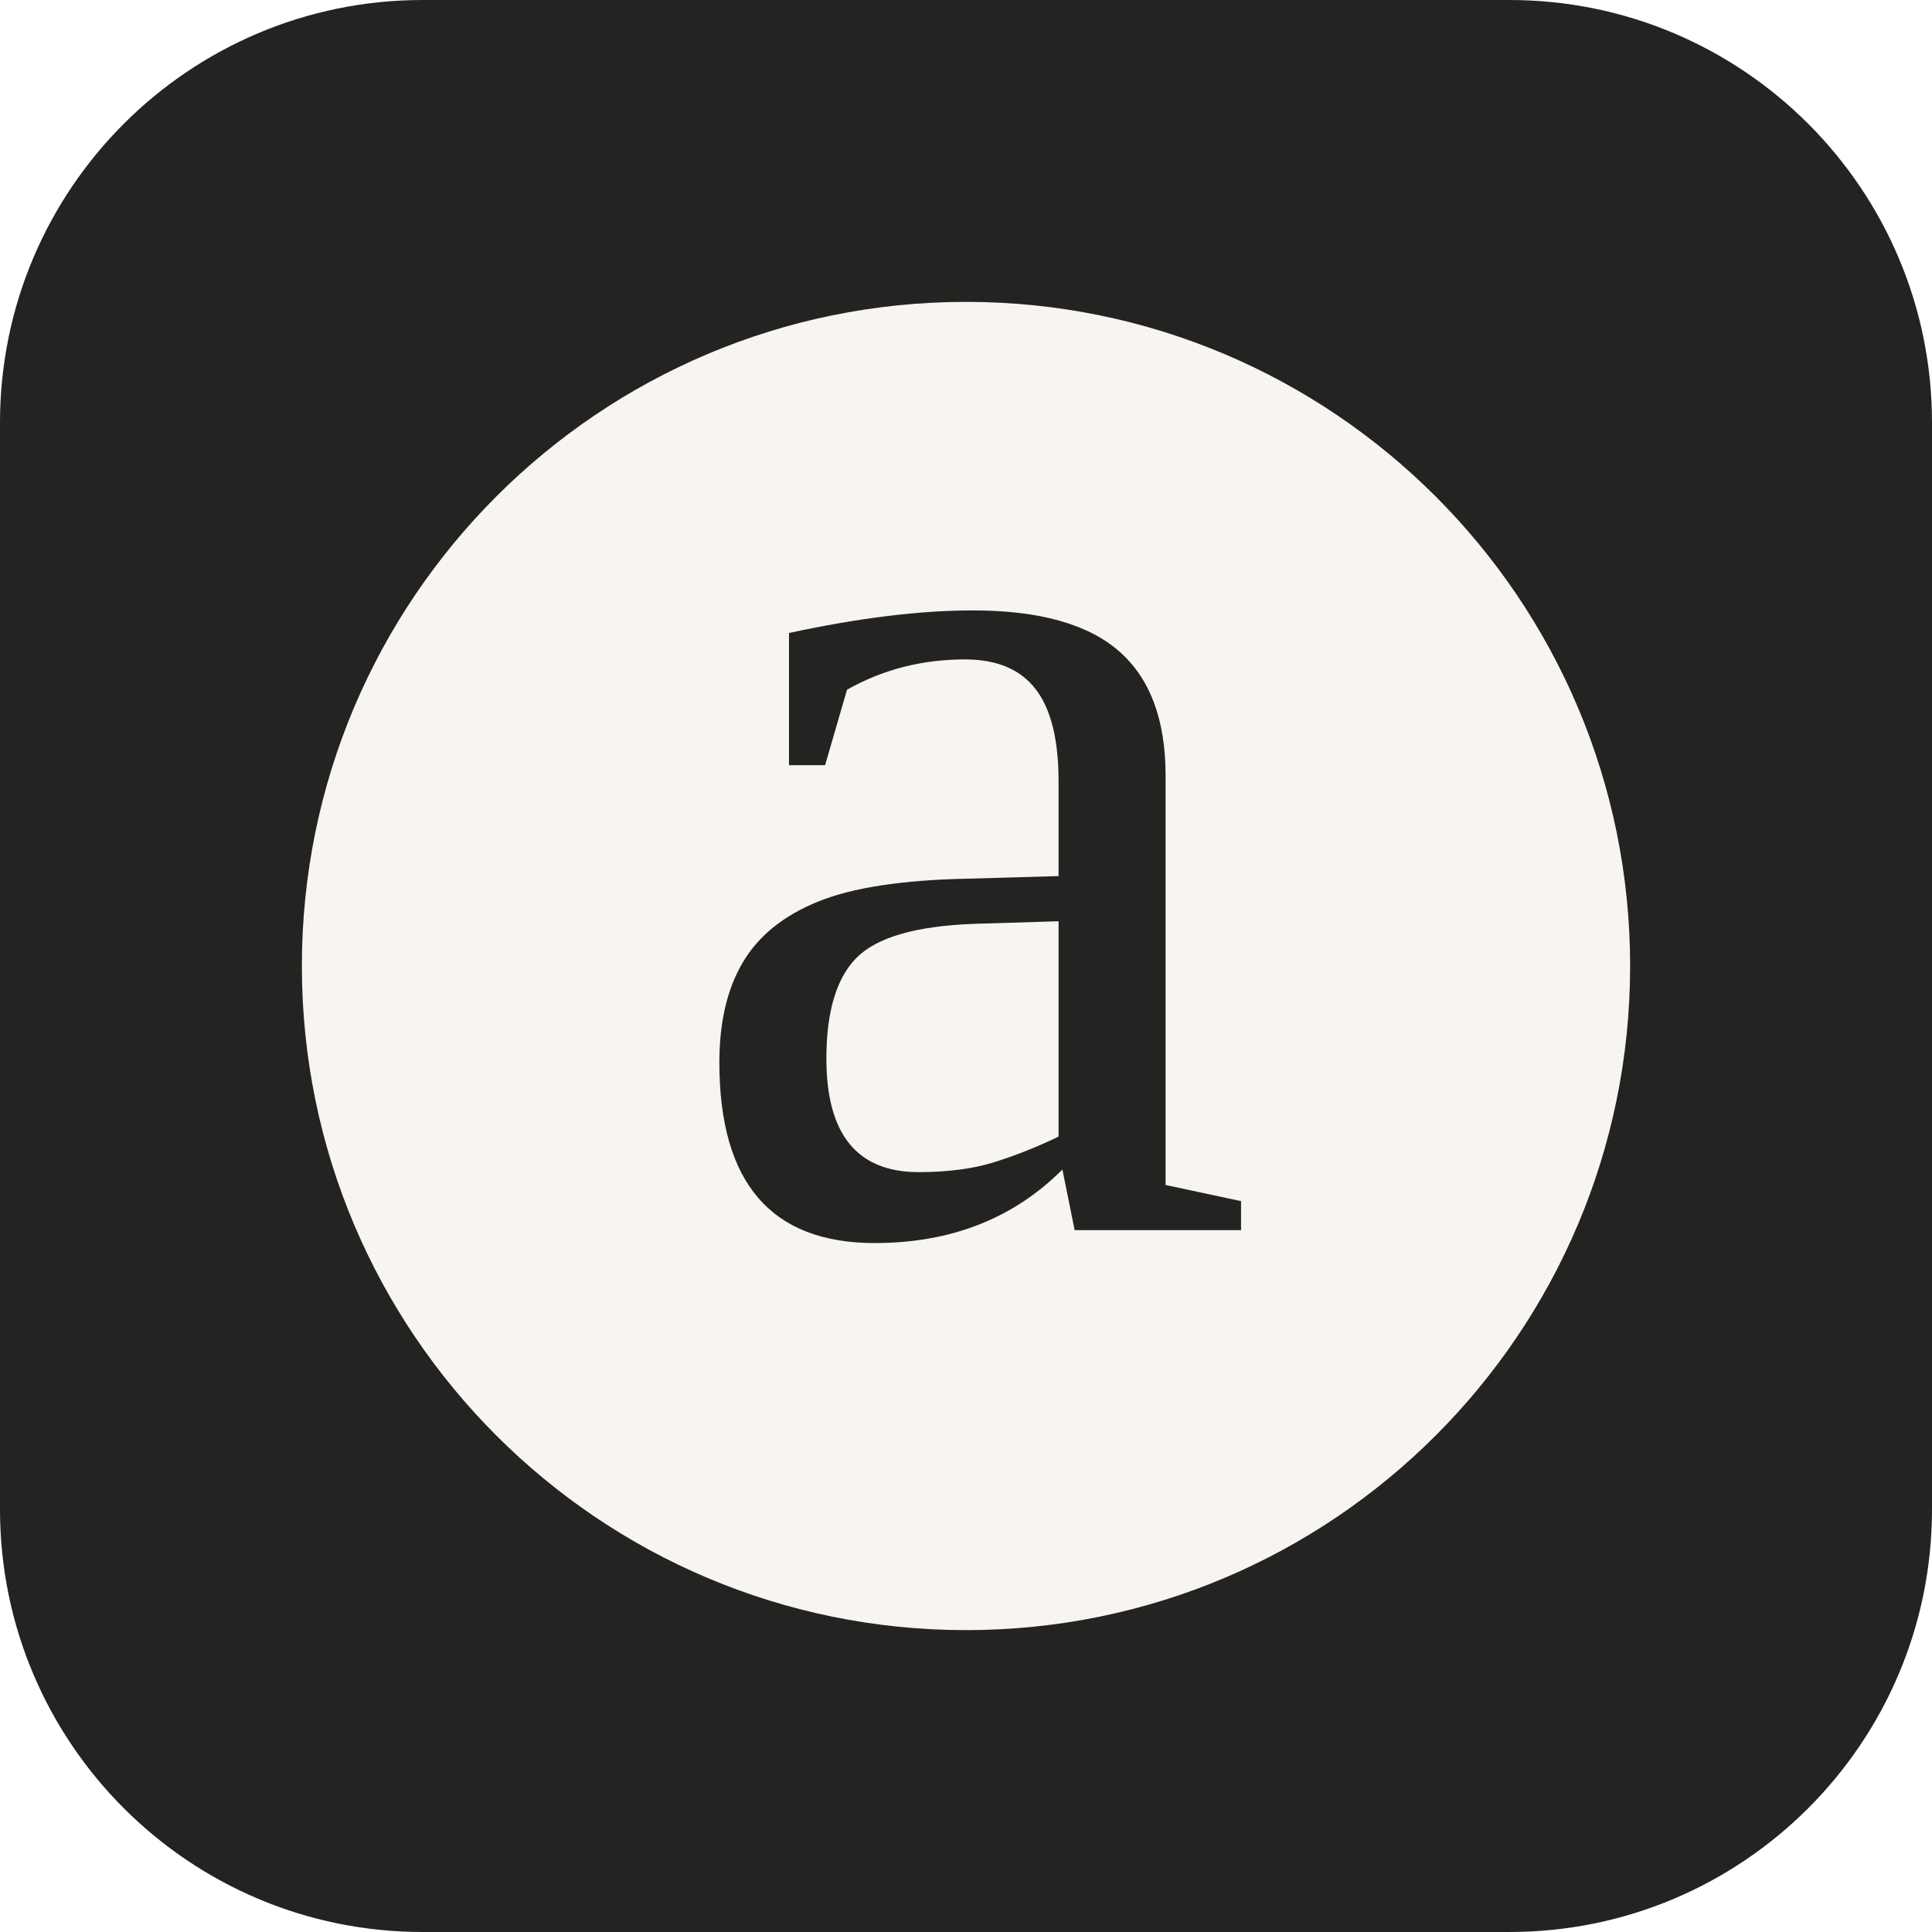
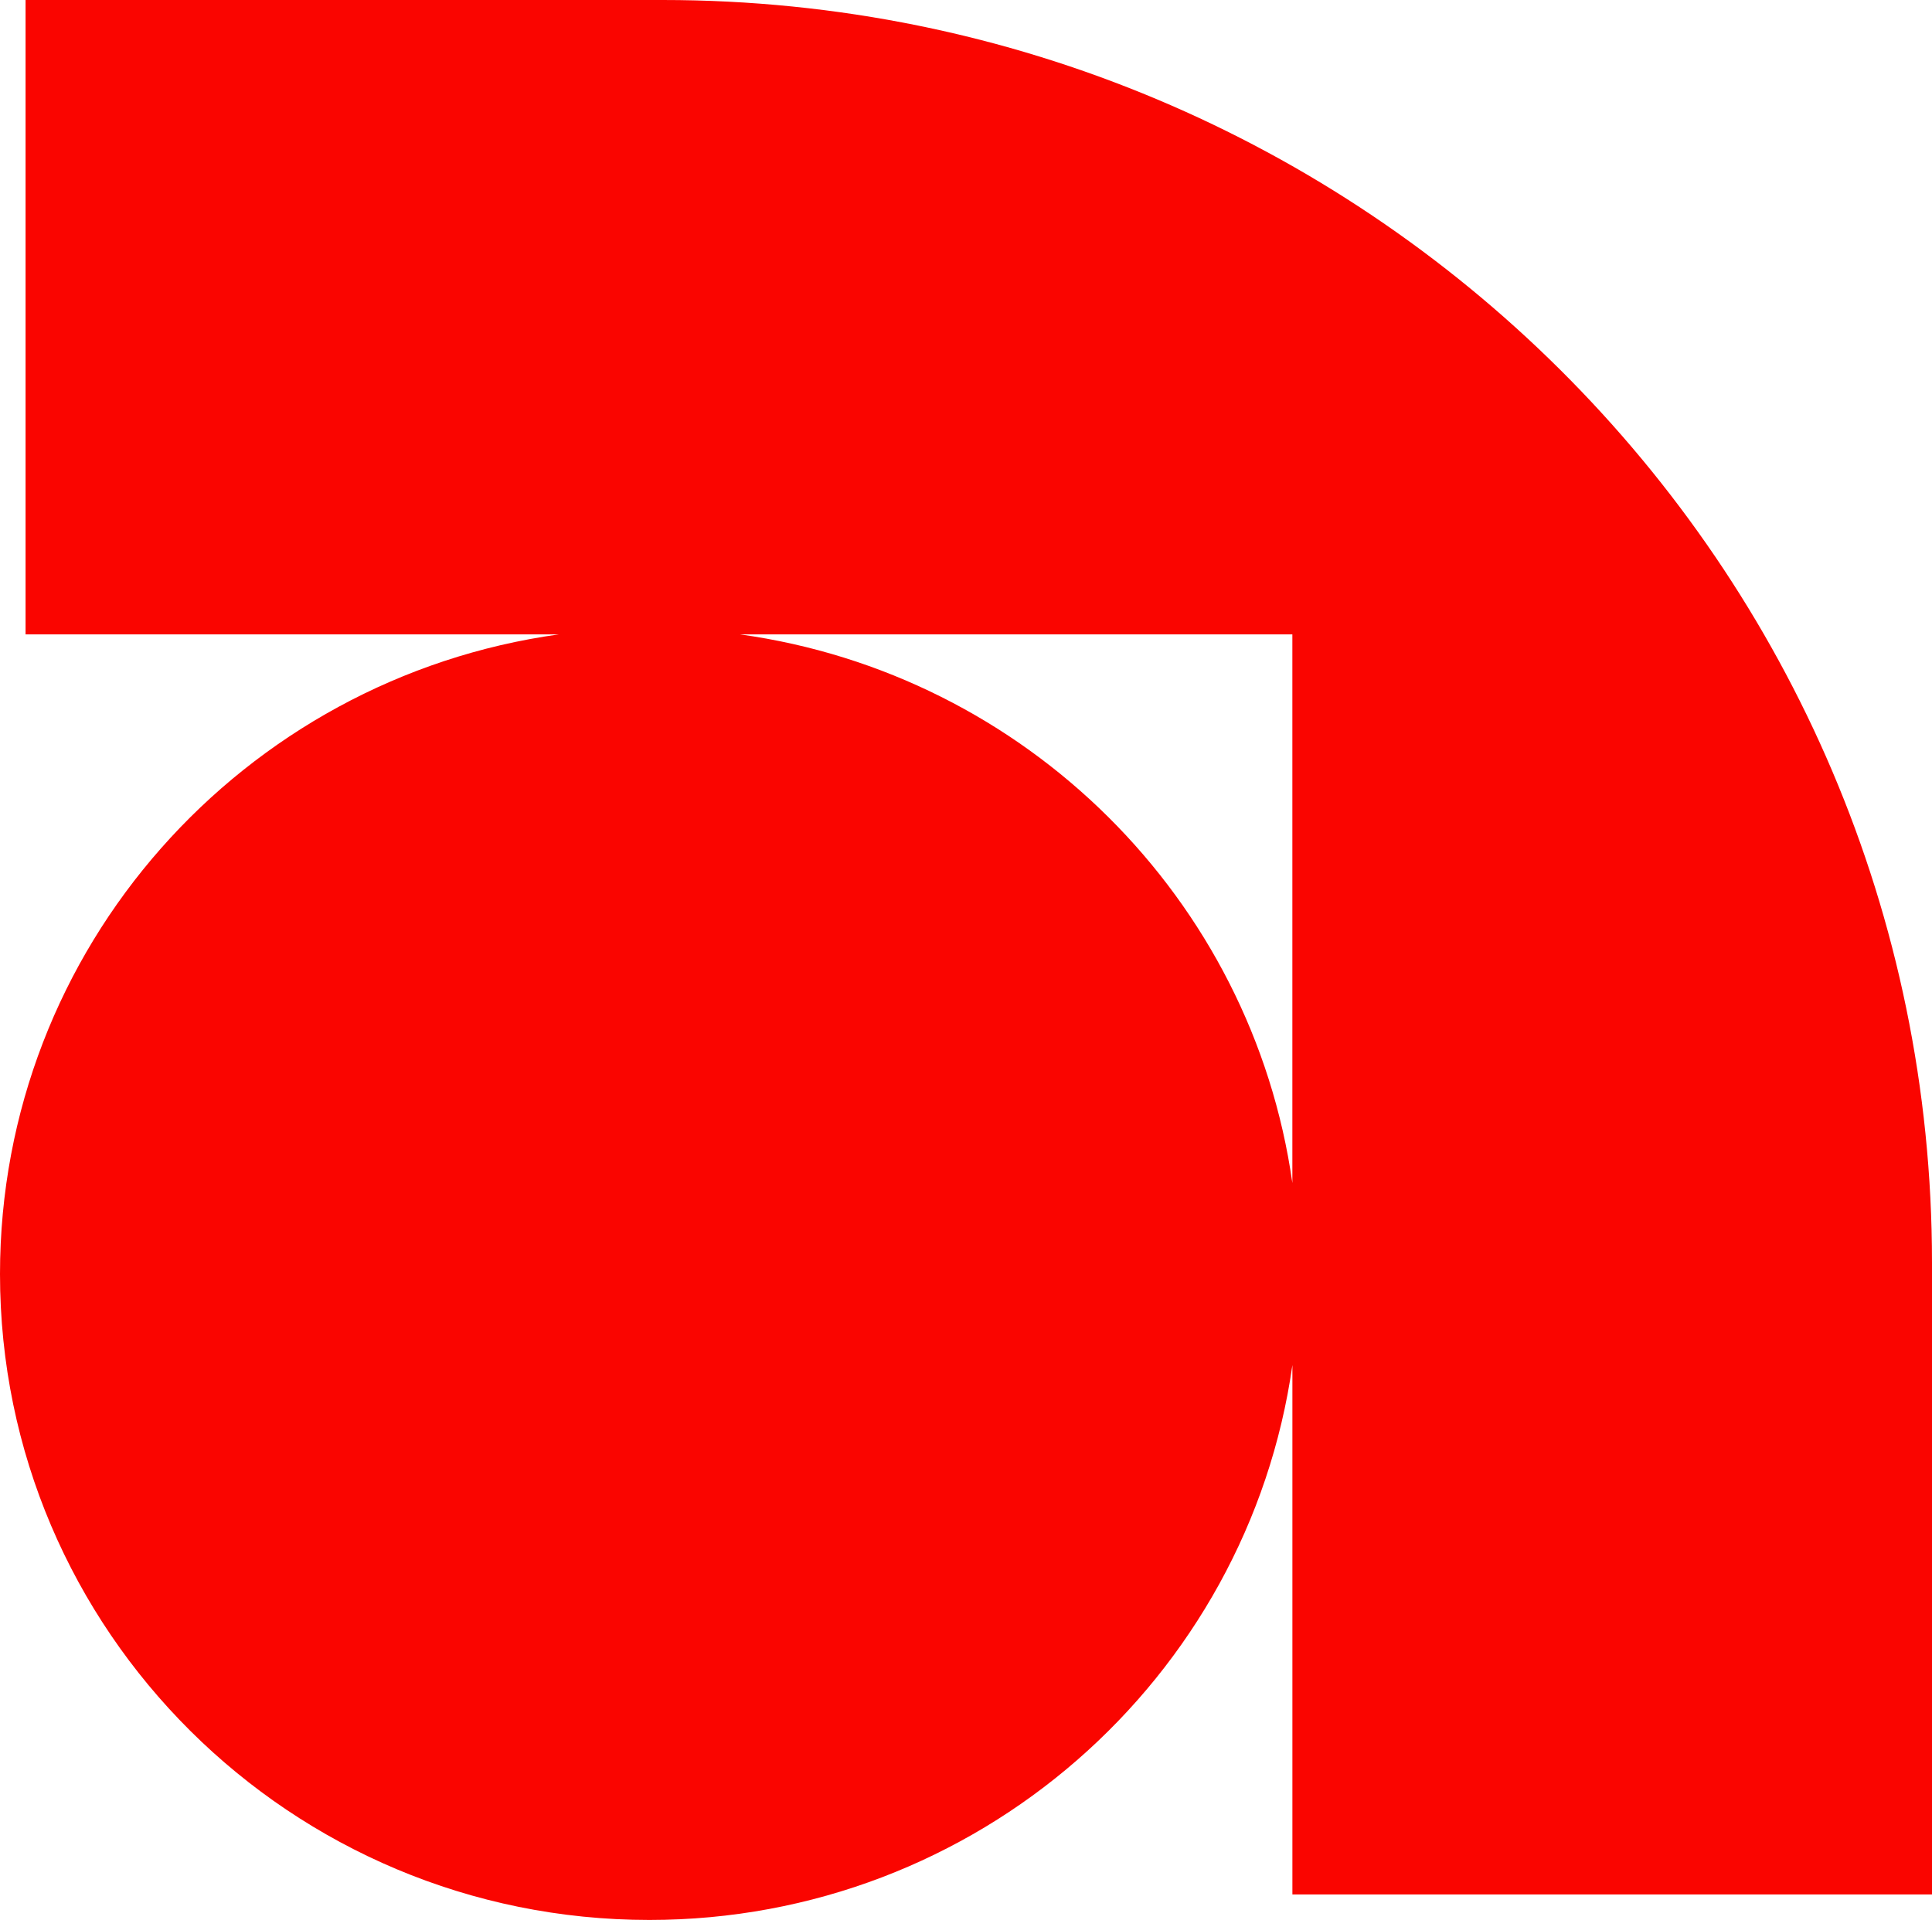
- <svg xmlns="http://www.w3.org/2000/svg" width="512" height="512" viewBox="0 0 512 512" fill="none">
-   <rect width="512" height="512" rx="112" fill="#232322" />
-   <circle cx="256" cy="256" r="176" fill="#F7F4F2" />
-   <text x="256" y="326" text-anchor="middle" font-family="Georgia, 'Times New Roman', serif" font-size="350" font-weight="400" fill="#232322">
-     a
-   </text>
+ <svg xmlns="http://www.w3.org/2000/svg" width="332" height="330" viewBox="0 0 332 330" fill="none">
+   <path d="M222.083 109.036V203.335C215.159 154.485 176.274 115.85 127.146 109.036H222.083ZM332 325.606V216.999C332 97.154 234.34 0 113.872 0H4.392V109.036H96.046C41.774 116.567 0 162.917 0 218.979C0 280.292 49.966 330 111.599 330C167.897 330 214.445 288.528 222.089 234.623V325.613H332V325.606Z" fill="#FA0500" />
</svg>
